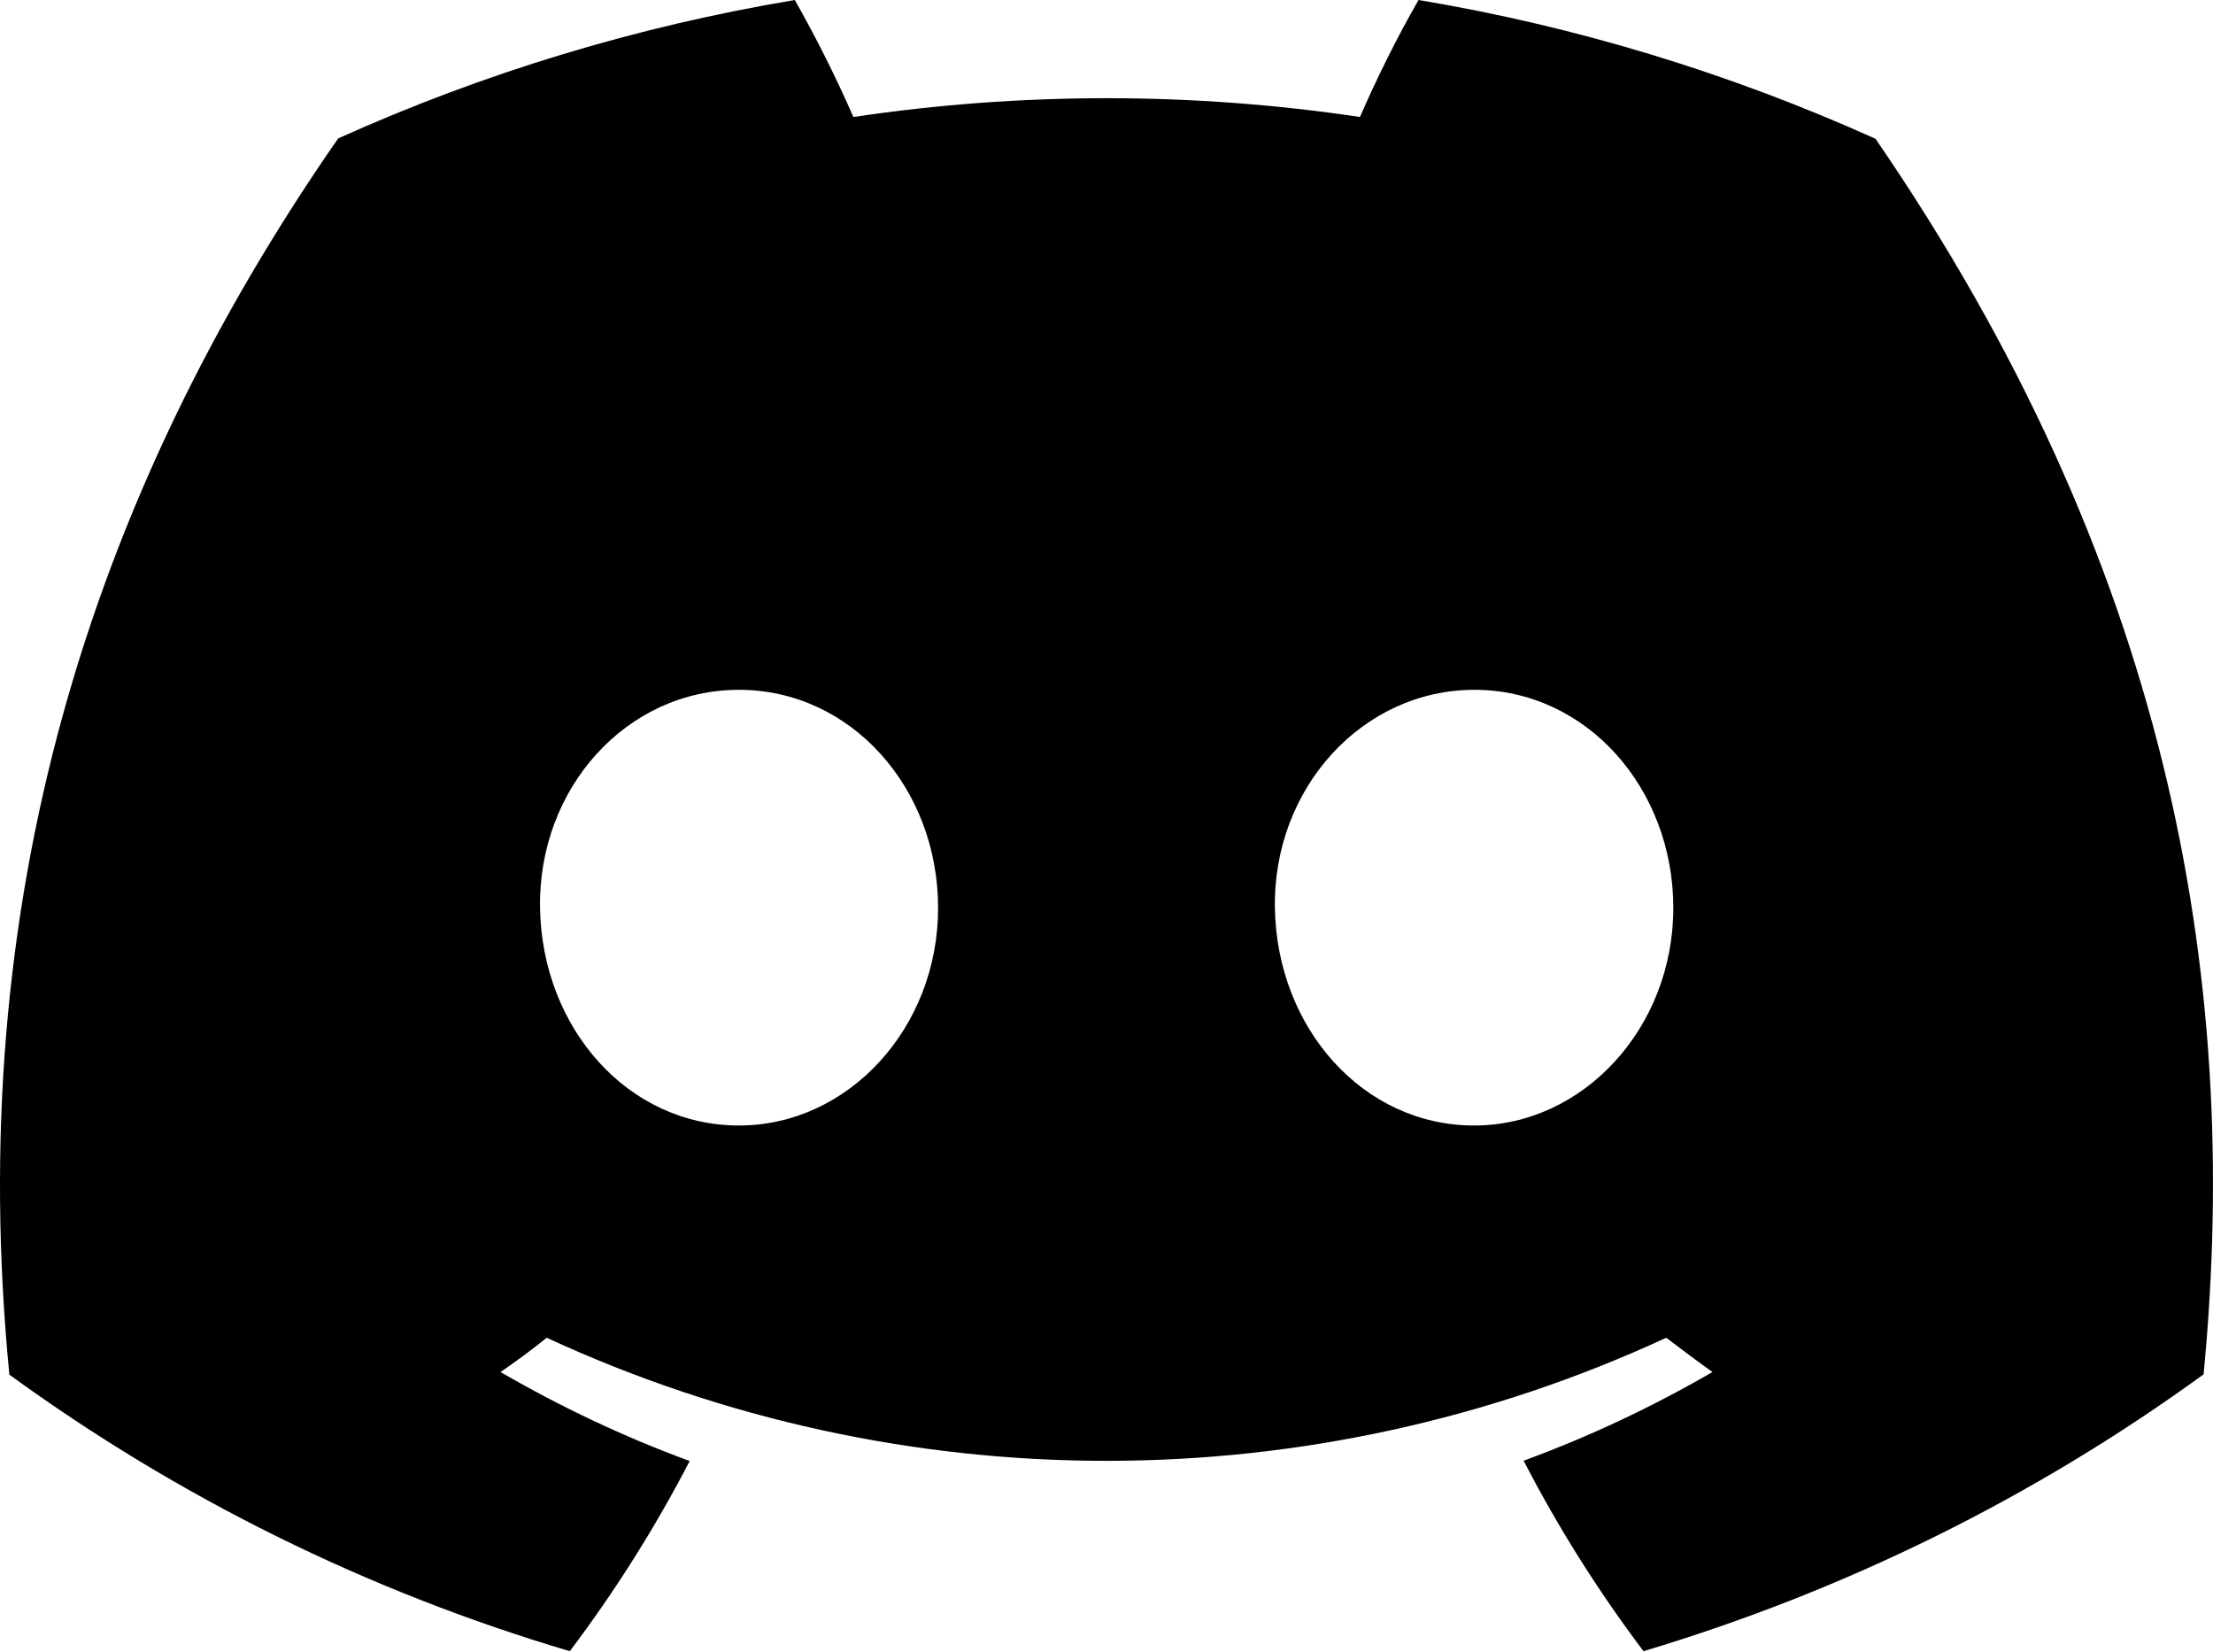
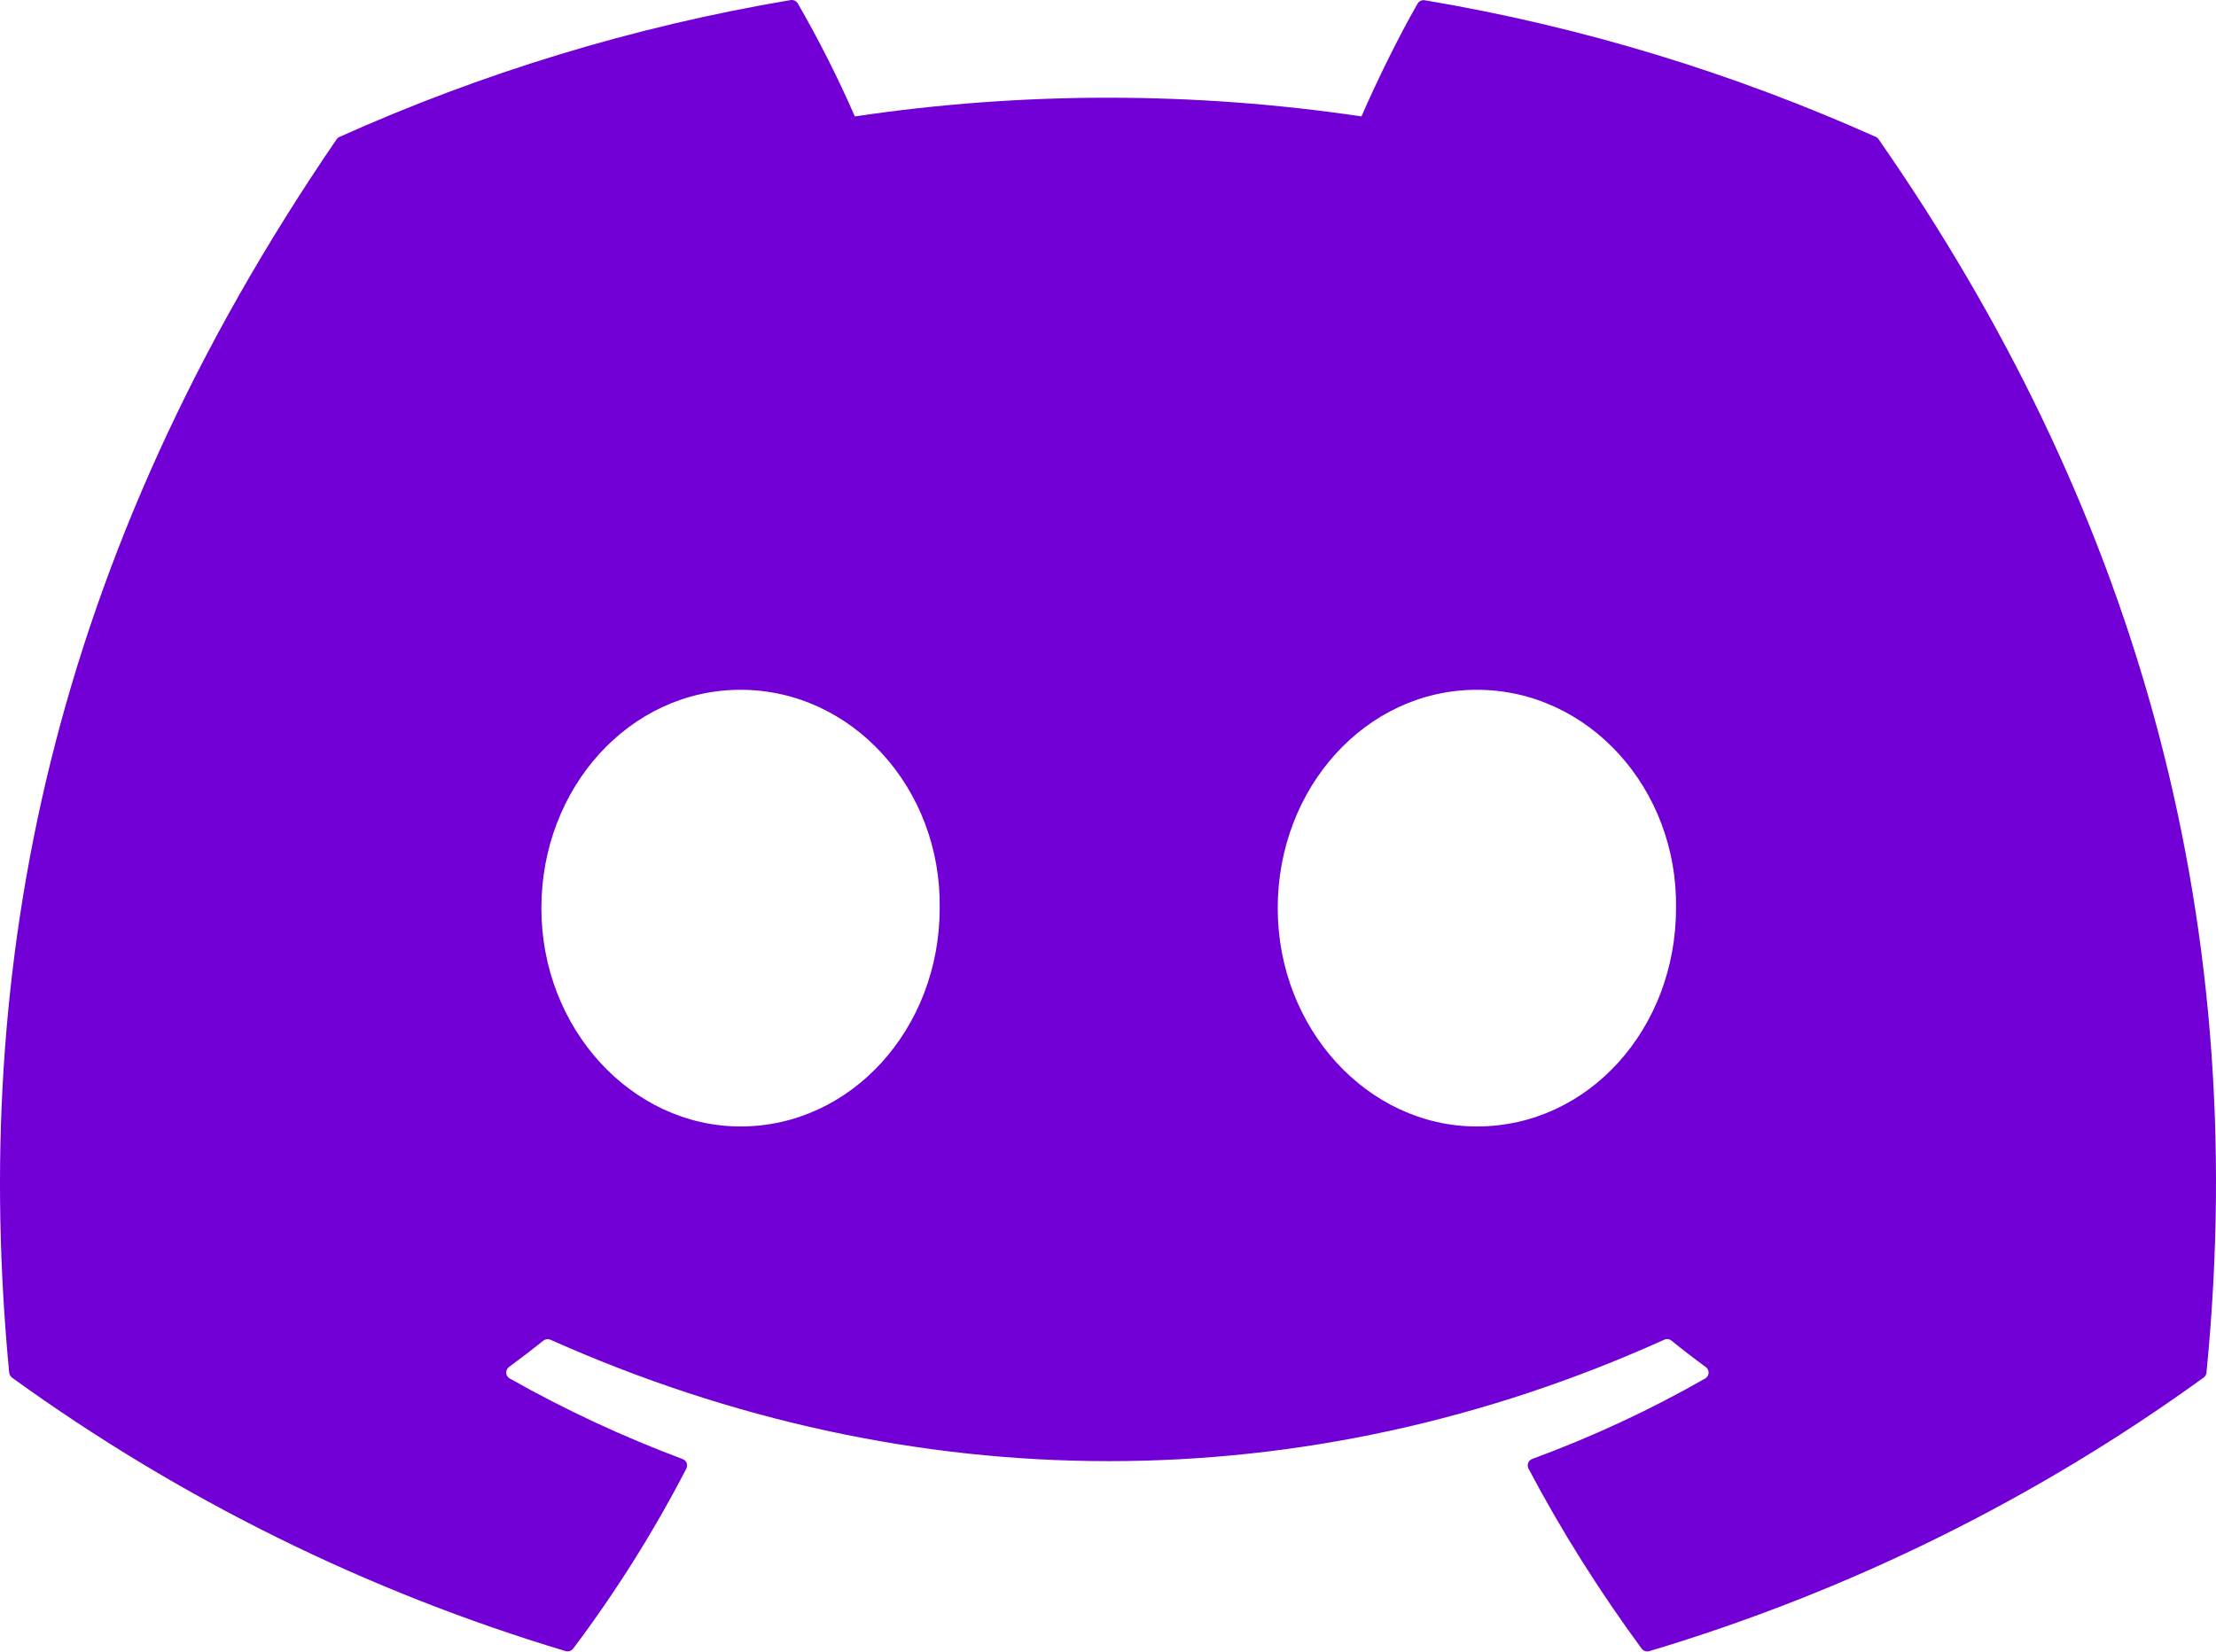
- <svg xmlns="http://www.w3.org/2000/svg" width="63" height="47" viewBox="0 0 63 47" fill="none">
-   <path d="M9.627 3.94C13.773 2.073 18.138 0.75 22.627 0C23.237 1.079 23.799 2.195 24.294 3.33C29.079 2.617 33.94 2.617 38.715 3.33C39.21 2.195 39.763 1.079 40.383 0C44.872 0.75 49.246 2.083 53.392 3.95C61.617 15.929 63.847 27.609 62.732 39.12C57.919 42.619 52.525 45.283 46.787 47C45.501 45.293 44.357 43.482 43.375 41.578C45.243 40.893 47.035 40.048 48.751 39.054C48.303 38.735 47.855 38.397 47.435 38.078C37.342 42.75 25.657 42.75 15.564 38.078C15.135 38.426 14.687 38.754 14.249 39.054C15.964 40.048 17.766 40.902 19.634 41.587C18.652 43.482 17.509 45.293 16.222 47C10.484 45.302 5.09 42.638 0.267 39.129C-1.038 25.77 2.497 14.203 9.627 3.94ZM41.965 32.037C45.072 32.037 47.636 29.26 47.636 25.845C47.636 22.43 45.157 19.635 41.974 19.635C38.791 19.635 36.237 22.43 36.294 25.845C36.351 29.26 38.8 32.037 41.965 32.037ZM21.035 32.037C24.151 32.037 26.706 29.26 26.706 25.845C26.706 22.43 24.228 19.635 21.035 19.635C17.842 19.635 15.316 22.43 15.374 25.845C15.431 29.26 17.871 32.037 21.035 32.037Z" fill="black" />
+ <svg xmlns="http://www.w3.org/2000/svg" width="161" height="120" viewBox="0 0 161 120" fill="none">
+   <path d="M136.292 9.952C126.029 5.353 115.028 1.953 103.523 0.02C103.421 0 103.315 0.013 103.22 0.056C103.125 0.099 103.046 0.17 102.993 0.26C101.585 2.719 100.015 5.926 98.915 8.459C86.713 6.647 74.309 6.647 62.107 8.459C60.882 5.652 59.5 2.914 57.968 0.26C57.916 0.169 57.838 0.096 57.743 0.051C57.648 0.005 57.542 -0.01 57.438 0.006C45.941 1.94 34.939 5.339 24.669 9.946C24.581 9.983 24.506 10.045 24.454 10.126C3.579 40.624 -2.143 70.368 0.667 99.74C0.675 99.812 0.698 99.881 0.733 99.944C0.769 100.007 0.817 100.063 0.875 100.106C13.06 108.922 26.65 115.638 41.077 119.972C41.178 120.003 41.285 120.002 41.386 119.972C41.486 119.941 41.575 119.88 41.641 119.798C44.745 115.673 47.496 111.295 49.865 106.713C49.898 106.65 49.917 106.581 49.92 106.51C49.924 106.44 49.913 106.369 49.886 106.304C49.86 106.238 49.82 106.179 49.769 106.129C49.718 106.08 49.657 106.043 49.59 106.019C45.256 104.398 41.058 102.441 37.032 100.166C36.96 100.125 36.899 100.067 36.855 99.997C36.811 99.927 36.785 99.847 36.779 99.764C36.774 99.681 36.79 99.599 36.824 99.524C36.859 99.448 36.912 99.383 36.978 99.333C37.824 98.713 38.669 98.067 39.474 97.42C39.546 97.362 39.634 97.325 39.726 97.313C39.818 97.301 39.912 97.315 39.997 97.353C66.34 109.113 94.87 109.113 120.904 97.353C120.989 97.313 121.084 97.297 121.178 97.308C121.271 97.318 121.36 97.355 121.434 97.413C122.239 98.067 123.077 98.713 123.929 99.333C123.997 99.382 124.05 99.447 124.086 99.521C124.122 99.596 124.139 99.678 124.135 99.76C124.131 99.843 124.106 99.923 124.063 99.994C124.021 100.065 123.961 100.124 123.889 100.166C119.878 102.46 115.705 104.399 111.325 106.013C111.258 106.037 111.196 106.075 111.145 106.125C111.094 106.175 111.054 106.235 111.028 106.301C111.002 106.367 110.99 106.438 110.994 106.509C110.998 106.58 111.017 106.65 111.05 106.713C113.465 111.292 116.228 115.652 119.267 119.792C119.33 119.877 119.418 119.94 119.519 119.974C119.62 120.007 119.729 120.009 119.831 119.978C134.282 115.656 147.895 108.938 160.093 100.106C160.152 100.065 160.202 100.012 160.239 99.95C160.276 99.887 160.3 99.818 160.308 99.746C163.662 65.789 154.686 36.284 136.5 10.139C136.456 10.054 136.382 9.988 136.292 9.952ZM53.803 81.854C45.873 81.854 39.333 74.728 39.333 65.989C39.333 57.243 45.746 50.123 53.803 50.123C61.919 50.123 68.399 57.303 68.272 65.989C68.272 74.735 61.859 81.854 53.803 81.854ZM107.3 81.854C99.364 81.854 92.831 74.728 92.831 65.989C92.831 57.243 99.237 50.123 107.3 50.123C115.417 50.123 121.897 57.303 121.769 65.989C121.769 74.735 115.423 81.854 107.3 81.854Z" fill="#7200D6" />
</svg>
